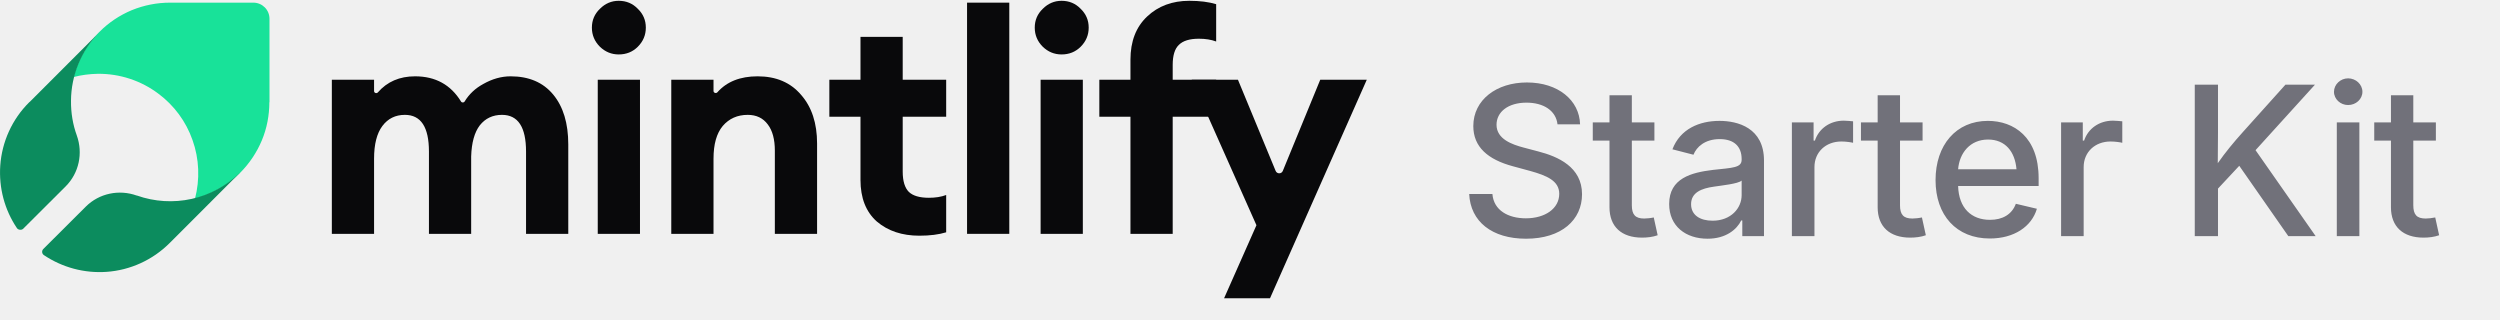
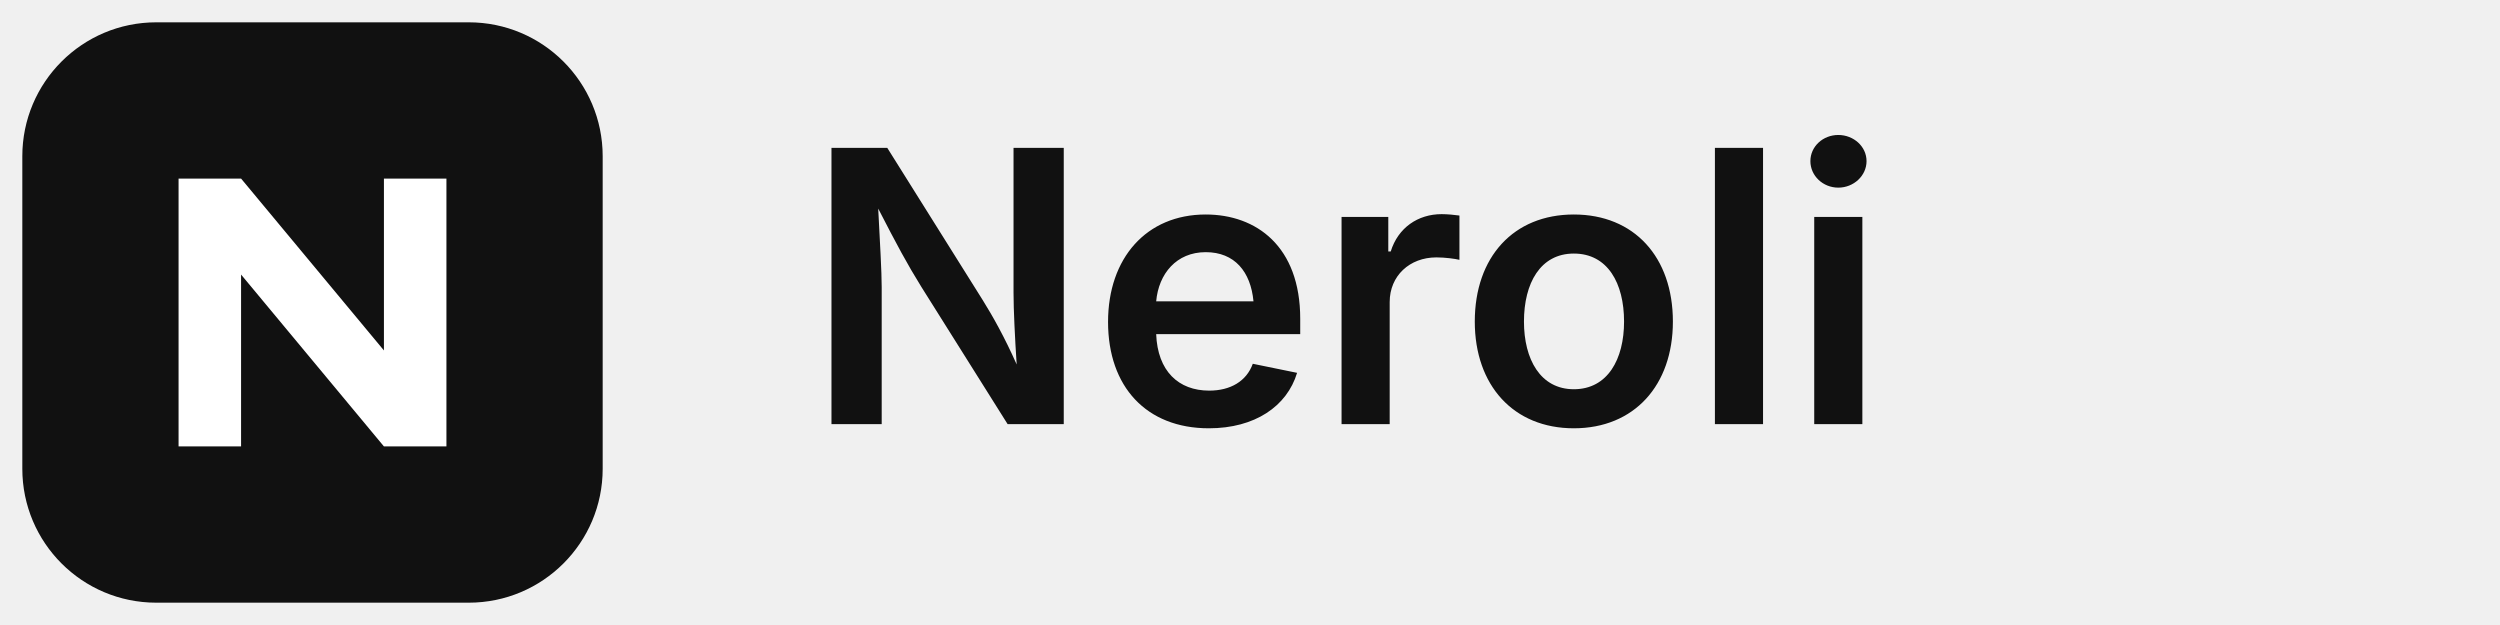
- <svg xmlns="http://www.w3.org/2000/svg" width="180" height="23" viewBox="0 0 180 23" fill="none">
-   <path d="M91.44 21.476H88.133L90.464 16.216L85.802 5.74H89.132L91.847 12.307C91.943 12.536 92.268 12.536 92.362 12.306L95.058 5.74H98.409L91.44 21.476Z" fill="#09090B" />
-   <path d="M81.393 16.837V8.403H79.152V5.74H81.393V4.297C81.393 2.98 81.792 1.944 82.592 1.19C83.391 0.435 84.404 0.058 85.633 0.058C86.387 0.058 87.031 0.139 87.564 0.302V2.988C87.208 2.854 86.794 2.788 86.32 2.788C85.655 2.788 85.174 2.936 84.878 3.232C84.582 3.513 84.434 3.994 84.434 4.674V5.74H87.564V8.403H84.434V16.837H81.393Z" fill="#09090B" />
-   <path d="M76.433 3.92C75.915 3.92 75.463 3.735 75.079 3.365C74.694 2.98 74.502 2.521 74.502 1.989C74.502 1.456 74.694 1.005 75.079 0.635C75.463 0.25 75.915 0.058 76.433 0.058C76.98 0.058 77.438 0.25 77.809 0.635C78.193 1.005 78.386 1.456 78.386 1.989C78.386 2.521 78.193 2.98 77.809 3.365C77.438 3.735 76.98 3.92 76.433 3.92ZM74.924 16.837V5.74H77.964V16.837H74.924Z" fill="#09090B" />
-   <path d="M69.628 16.837V0.191H72.669V16.837H69.628Z" fill="#09090B" />
-   <path d="M66.194 16.97C64.951 16.97 63.93 16.63 63.131 15.949C62.347 15.254 61.955 14.255 61.955 12.953V8.403H59.713V5.74H61.955V2.655H64.995V5.74H68.125V8.403H64.995V12.354C64.995 13.034 65.143 13.523 65.439 13.819C65.735 14.1 66.216 14.24 66.882 14.24C67.355 14.24 67.769 14.174 68.125 14.04V16.726C67.592 16.889 66.948 16.97 66.194 16.97Z" fill="#09090B" />
-   <path d="M48.332 16.837V5.74H51.373V6.551C51.373 6.688 51.559 6.748 51.65 6.646C52.328 5.879 53.293 5.495 54.546 5.495C55.878 5.495 56.921 5.939 57.676 6.827C58.445 7.7 58.83 8.869 58.83 10.334V16.837H55.789V10.844C55.789 10.03 55.619 9.402 55.279 8.958C54.939 8.499 54.458 8.27 53.836 8.27C53.096 8.27 52.497 8.536 52.038 9.069C51.594 9.601 51.373 10.386 51.373 11.421V16.837H48.332Z" fill="#09090B" />
-   <path d="M44.547 3.92C44.029 3.92 43.578 3.735 43.193 3.365C42.809 2.98 42.616 2.521 42.616 1.989C42.616 1.456 42.809 1.005 43.193 0.635C43.578 0.25 44.029 0.058 44.547 0.058C45.095 0.058 45.553 0.25 45.923 0.635C46.308 1.005 46.5 1.456 46.5 1.989C46.5 2.521 46.308 2.98 45.923 3.365C45.553 3.735 45.095 3.92 44.547 3.92ZM43.038 16.837V5.74H46.079V16.837H43.038Z" fill="#09090B" />
-   <path d="M37.875 16.837V10.911C37.875 9.15 37.298 8.27 36.144 8.27C35.478 8.27 34.945 8.521 34.546 9.024C34.161 9.527 33.954 10.275 33.924 11.266V16.837H30.884V10.911C30.884 9.15 30.306 8.27 29.152 8.27C28.472 8.27 27.932 8.536 27.532 9.069C27.133 9.601 26.933 10.386 26.933 11.421V16.837H23.892V5.74H26.933V6.559C26.933 6.695 27.116 6.755 27.206 6.652C27.878 5.881 28.771 5.495 29.885 5.495C31.349 5.495 32.452 6.1 33.193 7.309C33.252 7.404 33.395 7.403 33.454 7.307C33.774 6.78 34.219 6.361 34.79 6.05C35.441 5.68 36.099 5.495 36.765 5.495C38.082 5.495 39.103 5.932 39.828 6.805C40.553 7.678 40.916 8.876 40.916 10.4V16.837H37.875Z" fill="#09090B" />
-   <path d="M19.403 7.362V1.35C19.403 0.705 18.879 0.191 18.244 0.191H12.235C11.291 0.191 10.357 0.378 9.487 0.733C8.618 1.098 7.824 1.621 7.16 2.295L7.114 2.341C6.235 3.23 5.609 4.333 5.291 5.548C5.861 5.399 6.45 5.324 7.039 5.314C8.609 5.296 10.151 5.801 11.403 6.745C12.534 7.586 13.394 8.746 13.861 10.083C14.347 11.438 14.403 12.916 14.039 14.309C15.244 13.991 16.356 13.364 17.244 12.486L17.291 12.439C17.954 11.775 18.487 10.98 18.851 10.111C19.216 9.241 19.393 8.306 19.393 7.362H19.403Z" fill="#18E299" />
-   <path d="M5.112 7.26C5.121 5.416 5.857 3.646 7.151 2.324L2.151 7.326C2.133 7.344 2.114 7.354 2.095 7.372C0.876 8.583 0.14 10.204 0.019 11.918C-0.092 13.52 0.327 15.103 1.22 16.426C1.306 16.552 1.537 16.593 1.667 16.472L4.73 13.417C5.689 12.458 5.987 11.033 5.531 9.757C5.242 8.965 5.103 8.117 5.112 7.26Z" fill="#0C8C5E" />
-   <path d="M17.262 12.44C16.303 13.38 15.102 14.032 13.799 14.321C12.486 14.61 11.127 14.526 9.861 14.079C9.861 14.079 9.851 14.079 9.842 14.079C8.567 13.622 7.142 13.921 6.183 14.871L3.12 17.926C2.99 18.056 3.009 18.27 3.167 18.373C4.489 19.258 6.072 19.686 7.673 19.574C9.386 19.453 10.997 18.717 12.216 17.497L12.263 17.451L17.262 12.449V12.44Z" fill="#0C8C5E" />
-   <text x="105" y="17" font-family="Inter, ui-sans-serif, system-ui, -apple-system, sans-serif" font-size="15" font-weight="500" fill="#71717A" letter-spacing="-0.01em">Starter Kit</text>
+ <svg xmlns="http://www.w3.org/2000/svg" width="112" height="28" viewBox="0 0 112 28" fill="none">
+   <rect x="1" y="1" width="26" height="26" rx="6" fill="#111111" />
+   <path d="M8 20V8h2.8l6.4 7.7V8H20v12h-2.8l-6.4-7.7V20H8Z" fill="#ffffff" />
+   <text x="36" y="19" font-family="Inter, ui-sans-serif, system-ui, -apple-system, sans-serif" font-size="17" font-weight="600" fill="#111111">Neroli</text>
</svg>
